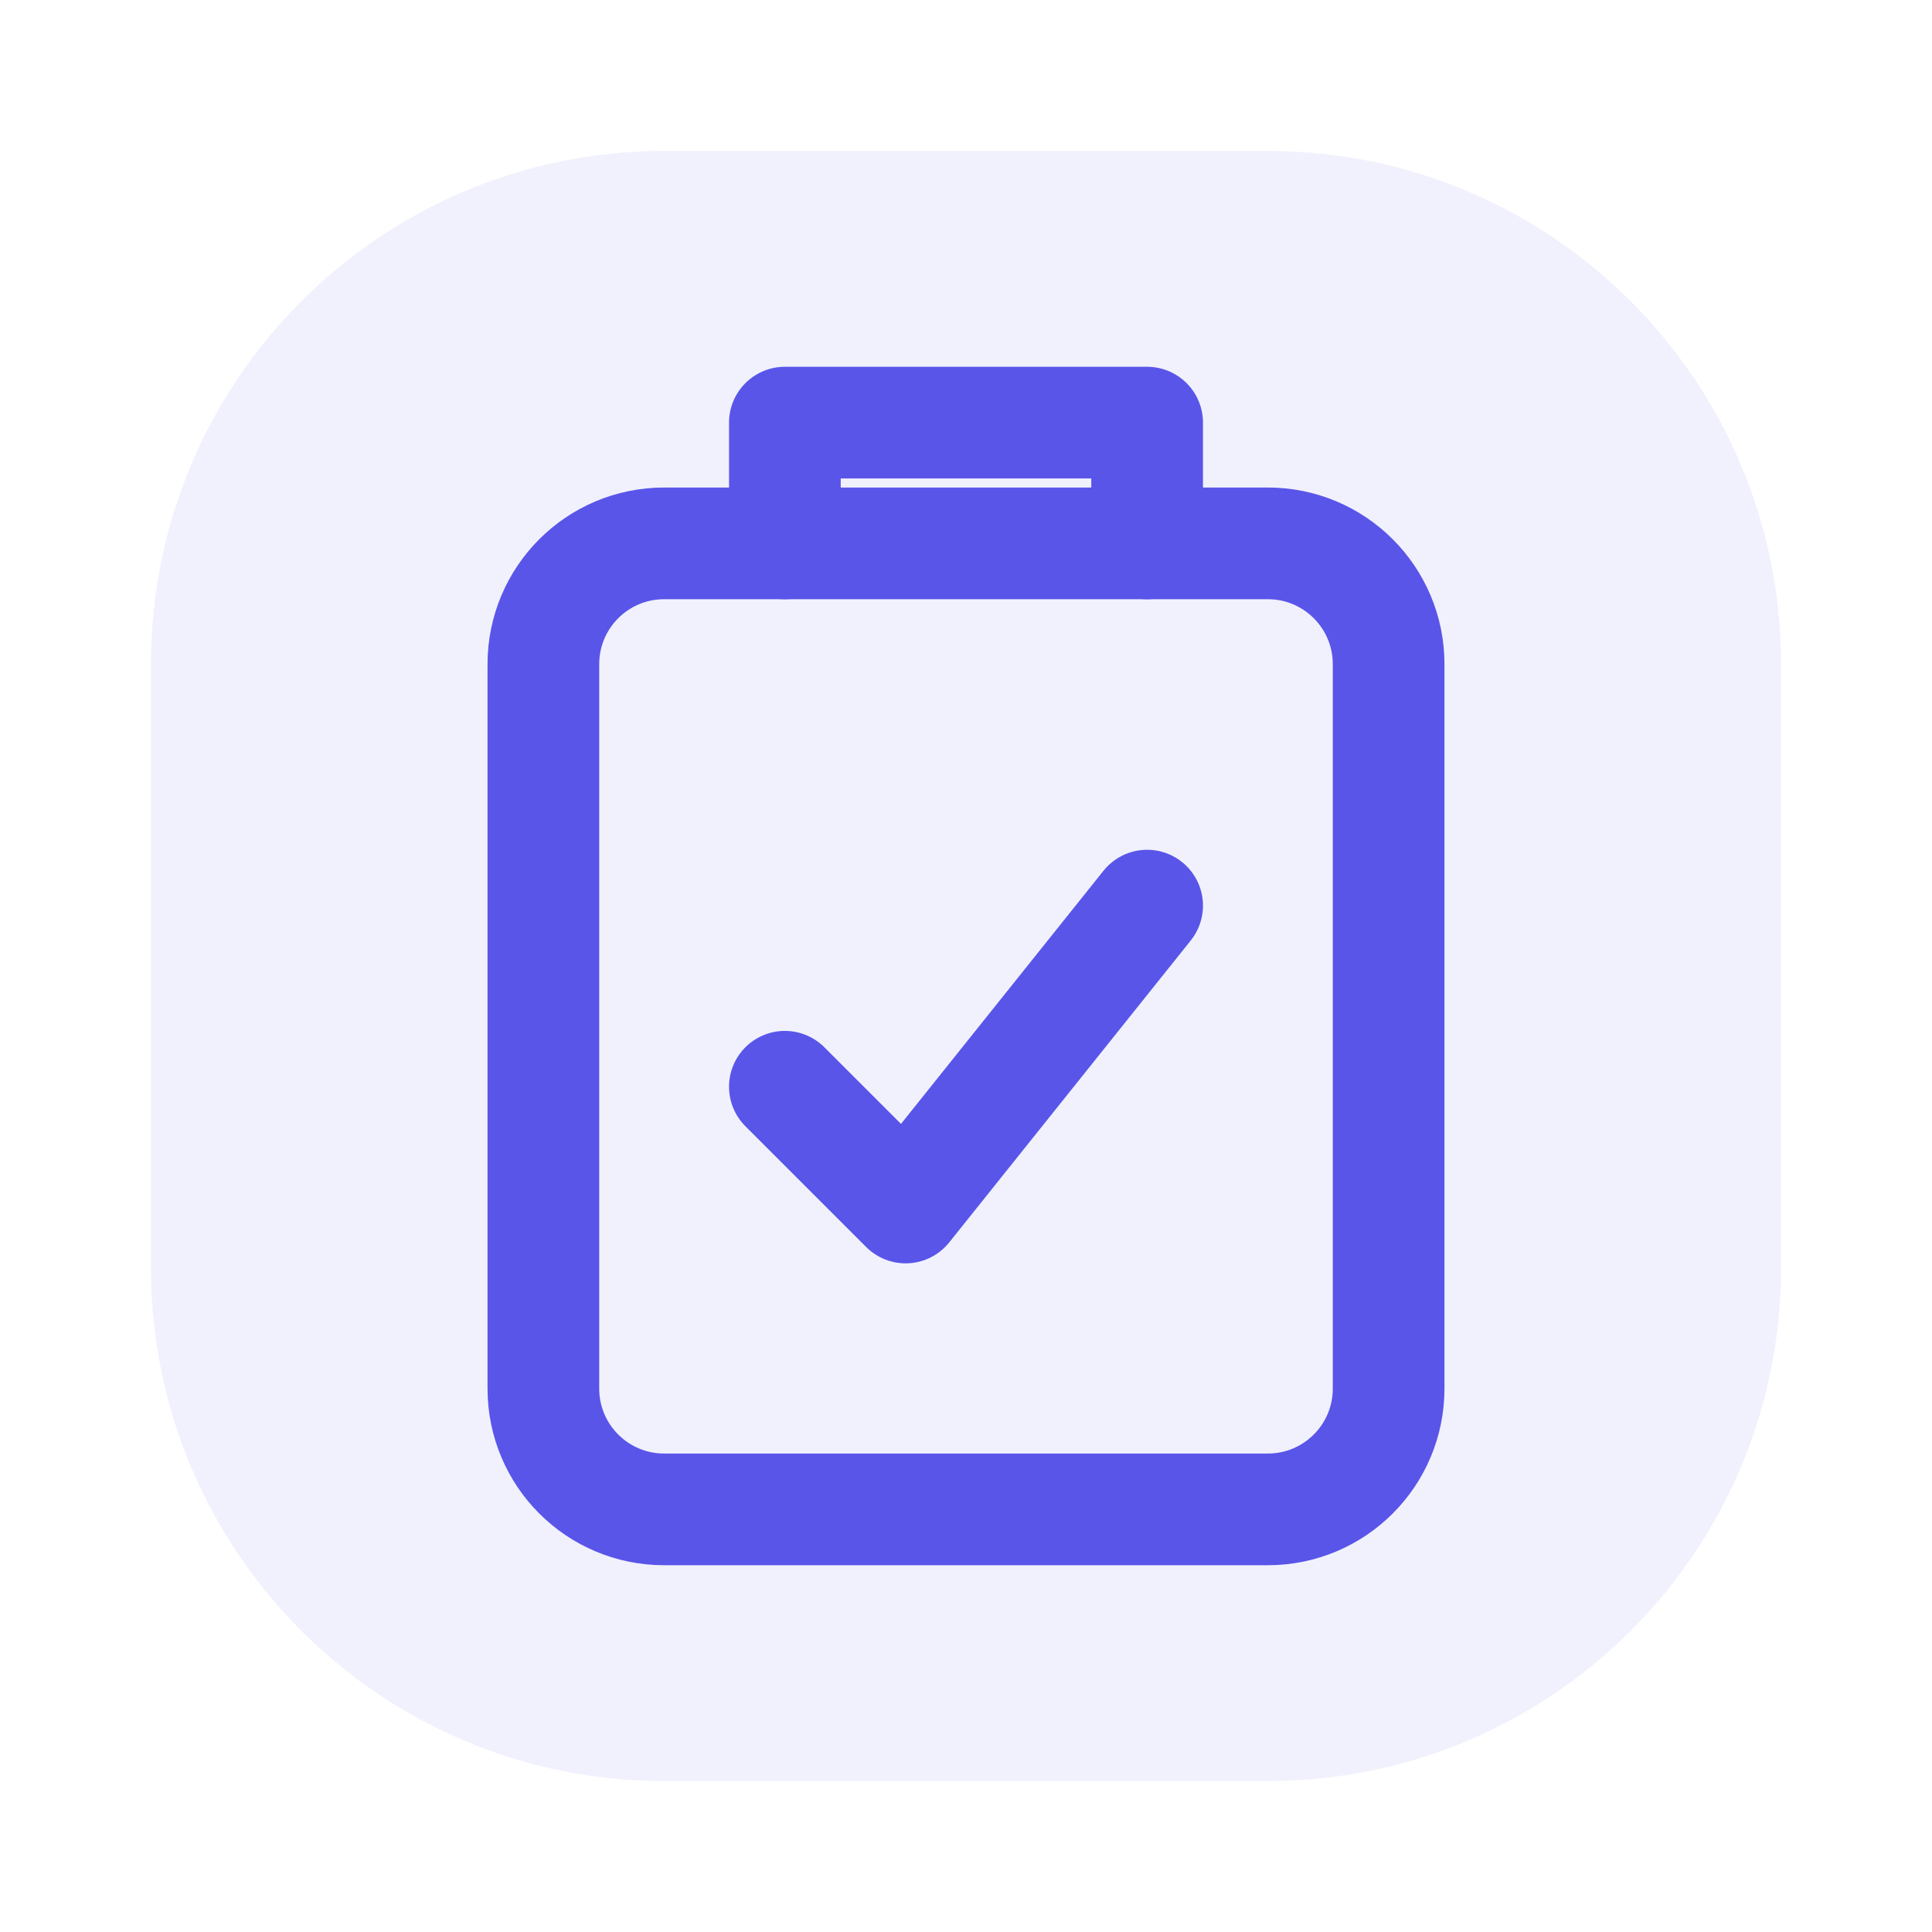
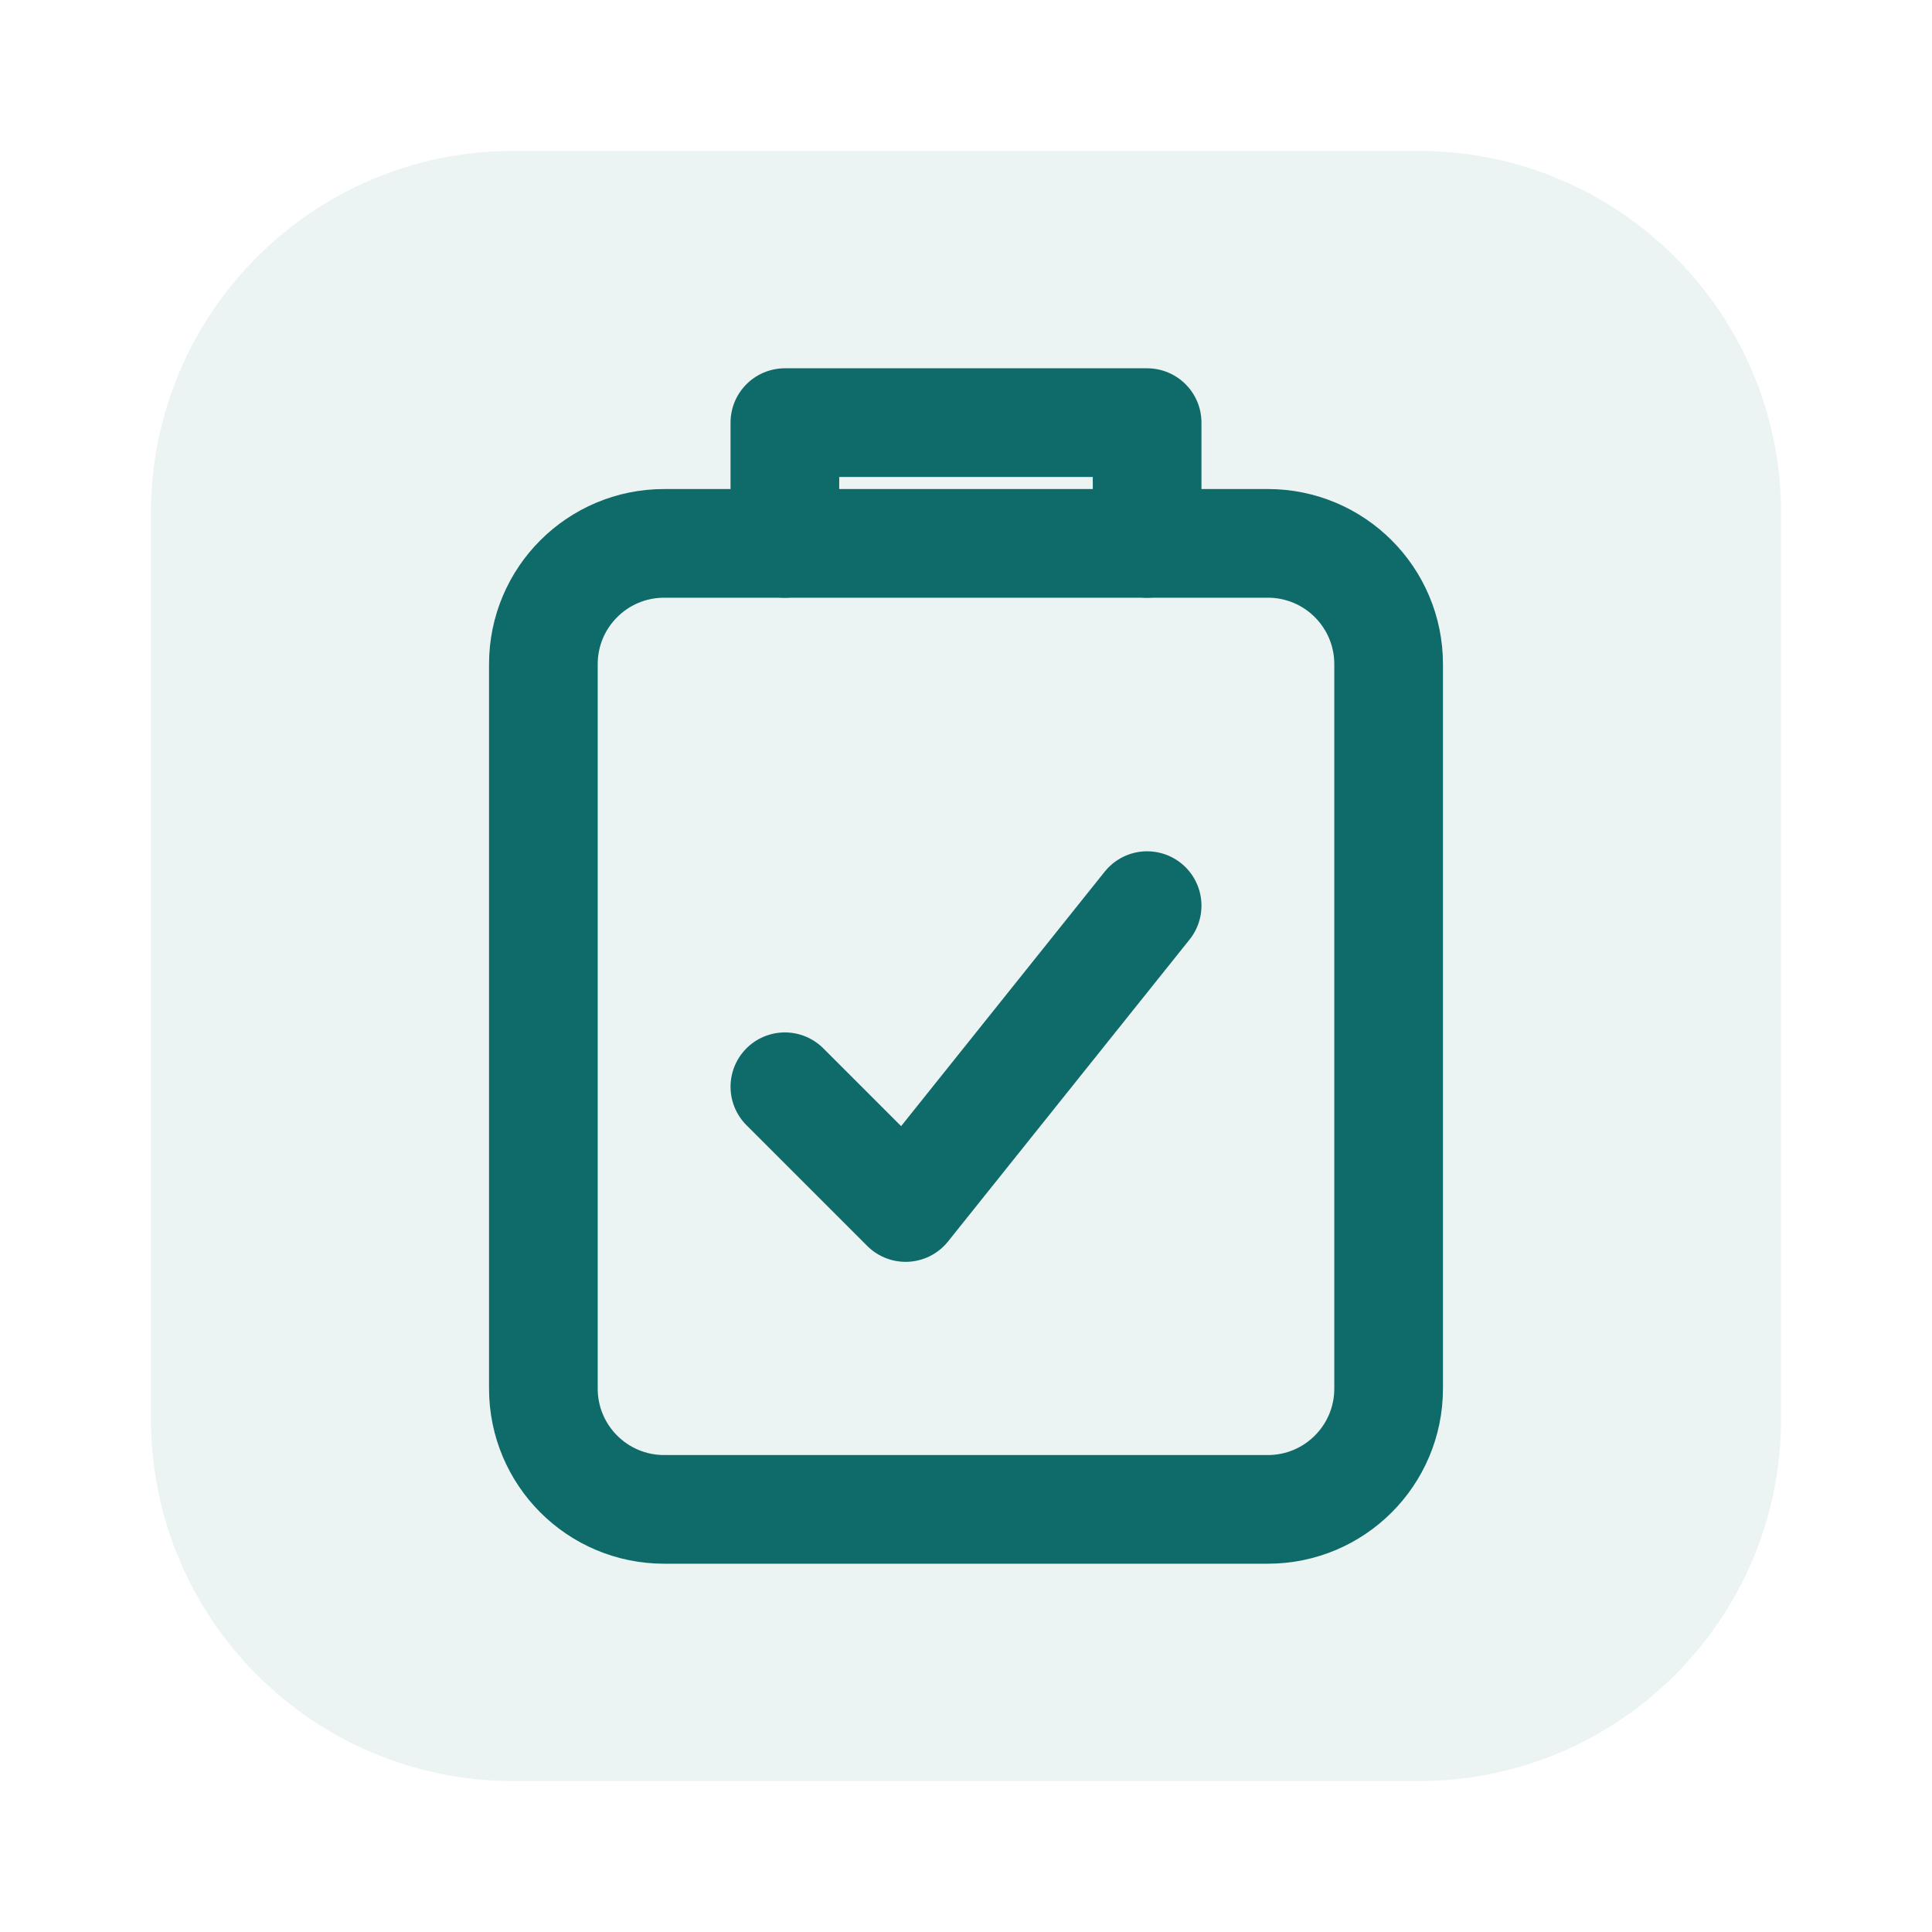
<svg xmlns="http://www.w3.org/2000/svg" viewBox="0 0 64 64" width="64" height="64">
-   <rect x="5" y="5" width="54" height="54" rx="17" fill="#5955E9" opacity=".085" />
-   <g transform="translate(8 8) scale(2)" fill="none" stroke="#5955E9" stroke-width="1.85" stroke-linecap="round" stroke-linejoin="round">
+   <rect x="5" y="5" width="54" height="54" rx="12" fill="#0F6B6A" opacity=".085" />
+   <g transform="translate(8 8) scale(2)" fill="none" stroke="#0F6B6A" stroke-width="1.8" stroke-linecap="round" stroke-linejoin="round">
    <rect x="5" y="5" width="14" height="16" rx="2" />
    <path d="M9 5V3h6v2M9 14l2 2 4-5" />
  </g>
</svg>
